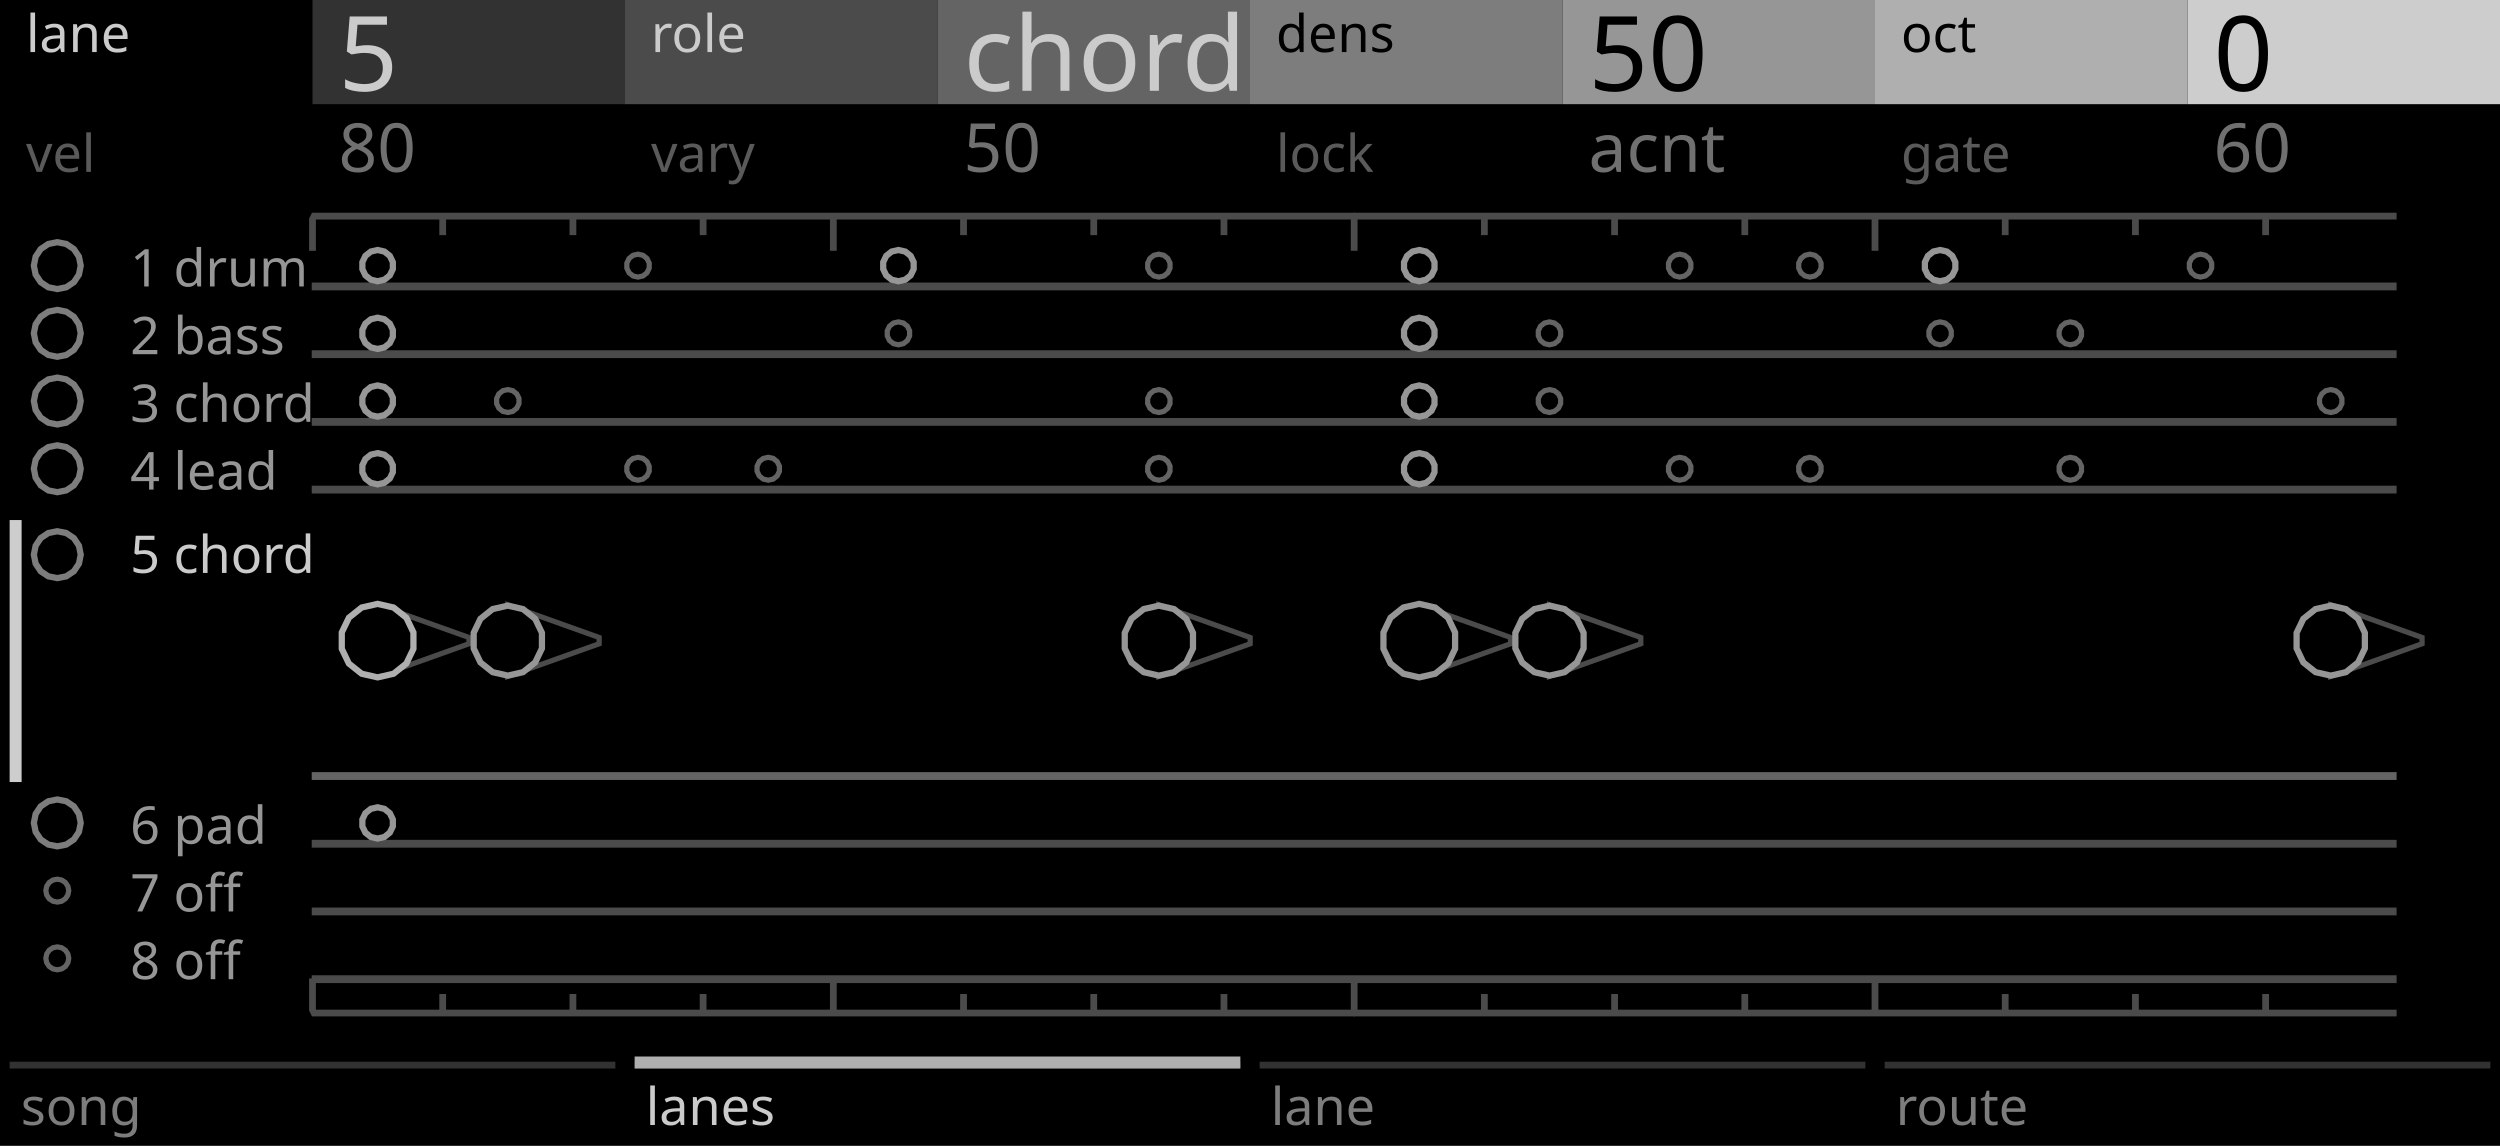
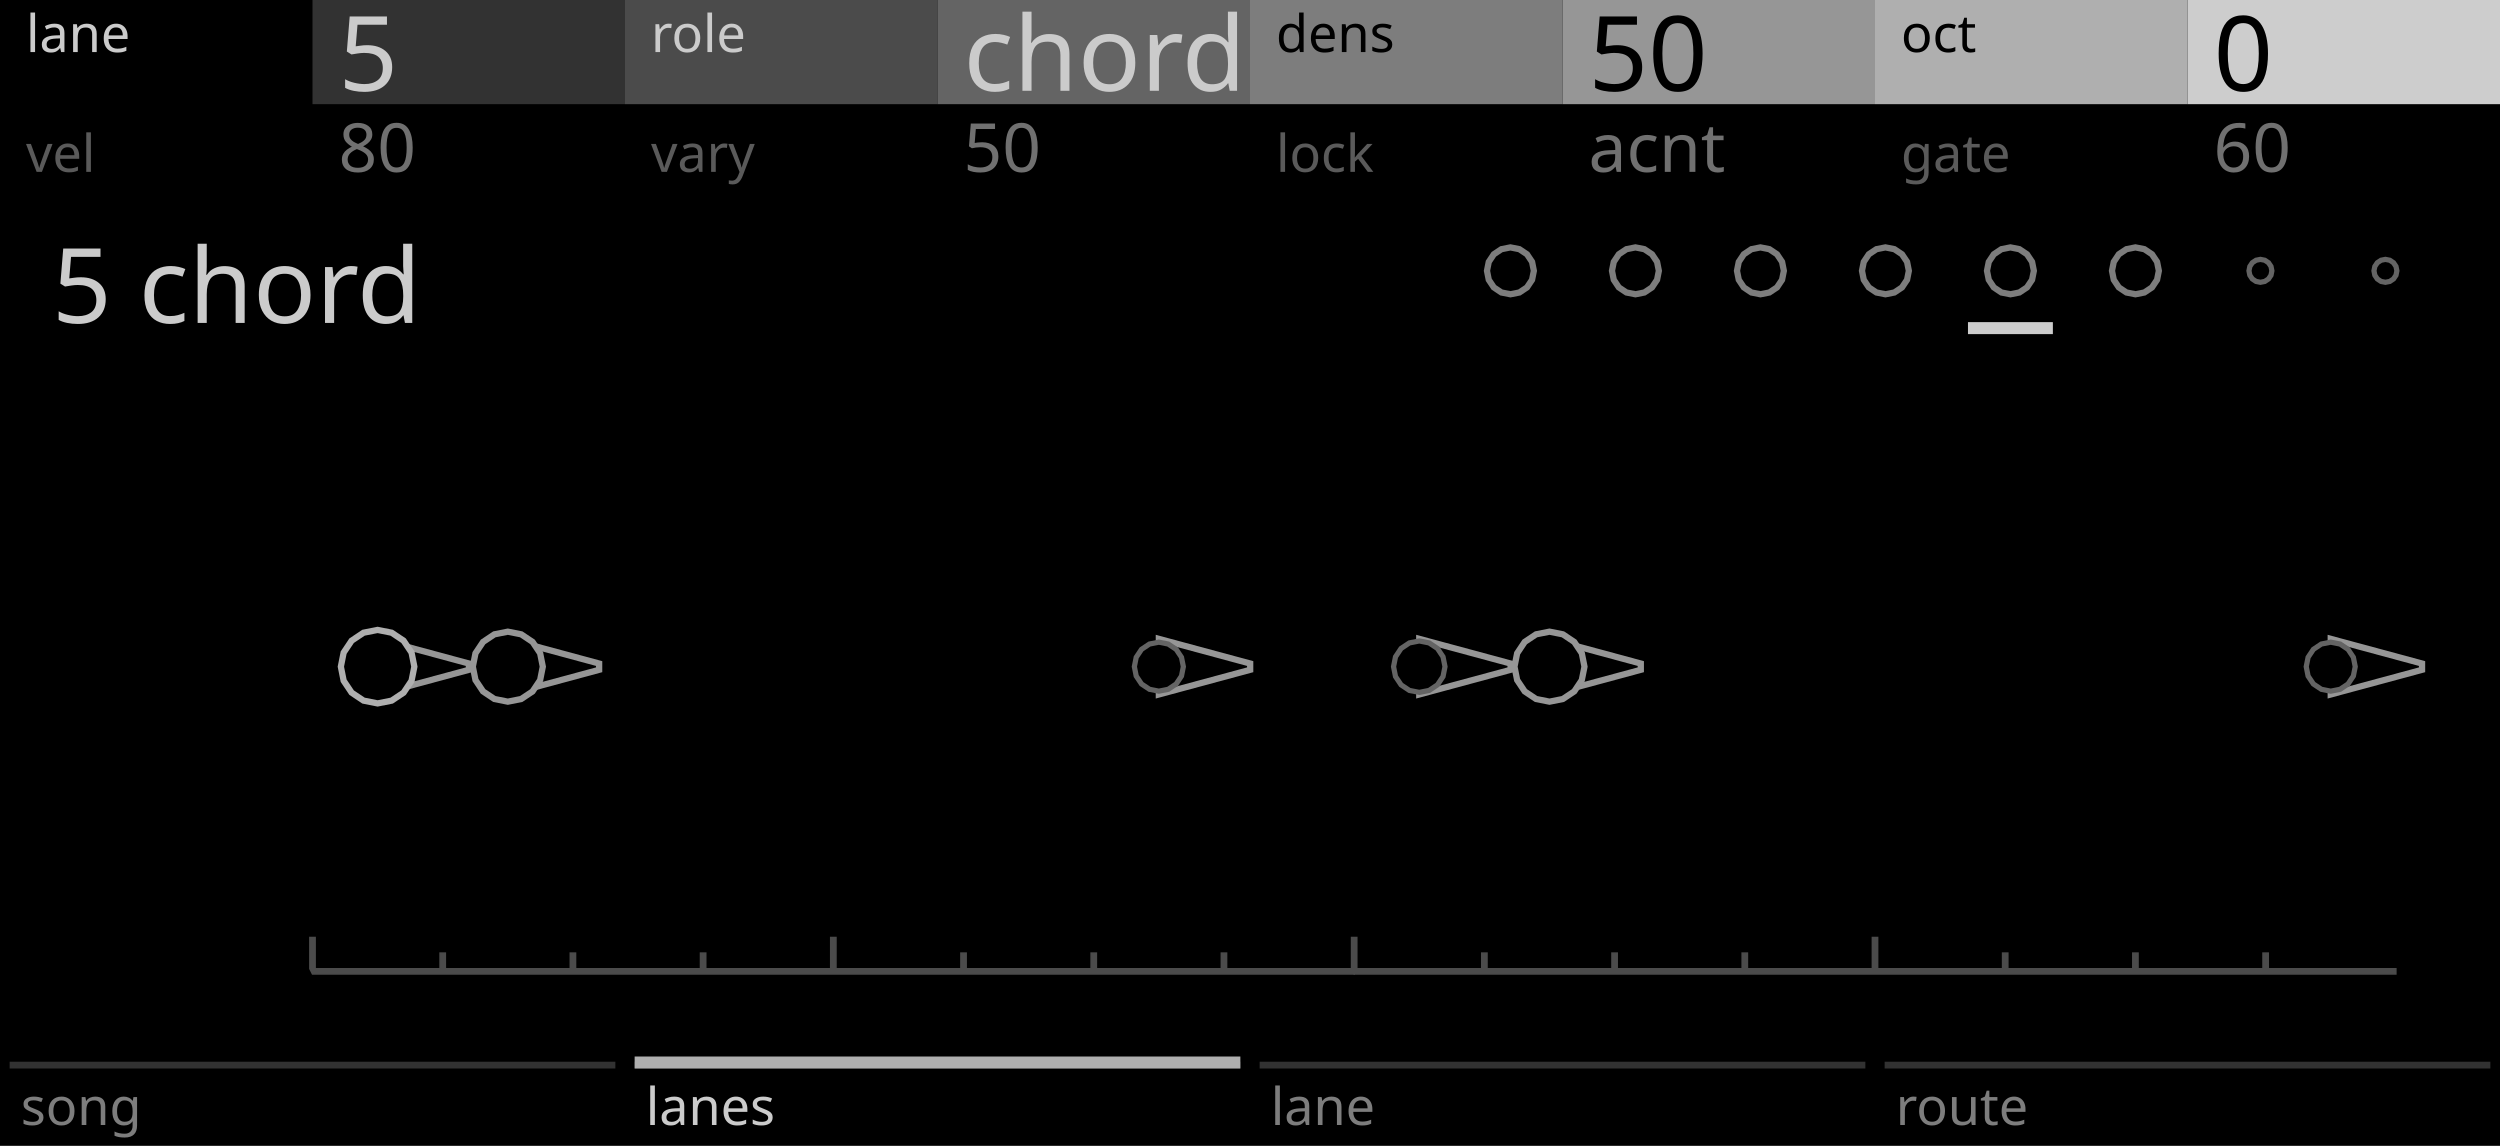
<svg xmlns="http://www.w3.org/2000/svg" width="480" height="220" viewBox="0 0 480 220">
  <g id="preview_canvas">
    <rect x="0" y="0" width="480" height="220" fill="#000000" stroke="none" />
  </g>
  <g id="preview_header">
    <rect x="0" y="0" width="60" height="20" fill="#000000" stroke="none" />
    <rect x="60" y="0" width="60" height="20" fill="#323232" stroke="none" />
    <rect x="120" y="0" width="60" height="20" fill="#4B4B4B" stroke="none" />
    <rect x="180" y="0" width="60" height="20" fill="#646464" stroke="none" />
    <rect x="240" y="0" width="60" height="20" fill="#7D7D7D" stroke="none" />
    <rect x="300" y="0" width="60" height="20" fill="#969696" stroke="none" />
    <rect x="360" y="0" width="60" height="20" fill="#AFAFAF" stroke="none" />
    <rect x="420" y="0" width="60" height="20" fill="#CDCDCD" stroke="none" />
    <text transform="matrix(1 0 0 1 5 10)" fill="#CBCBCB" stroke="none" font-family="UniversNextPro-Light" font-size="10px">lane</text>
    <text transform="matrix(1 0 0 1 65 17.44)" fill="#CBCBCB" stroke="none" font-family="UniversNextPro-Light" font-size="20px">5</text>
    <text transform="matrix(1 0 0 1 5 33)" fill="#5A5A5A" stroke="none" font-family="UniversNextPro-Light" font-size="10px">vel</text>
    <text transform="matrix(1 0 0 1 65 33)" fill="#707070" stroke="none" font-family="UniversNextPro-Light" font-size="13px">80</text>
    <text transform="matrix(1 0 0 1 125 10)" fill="#CBCBCB" stroke="none" font-family="UniversNextPro-Light" font-size="10px">role</text>
    <text transform="matrix(1 0 0 1 185 17.44)" fill="#CBCBCB" stroke="none" font-family="UniversNextPro-Light" font-size="20px">chord</text>
    <text transform="matrix(1 0 0 1 125 33)" fill="#5A5A5A" stroke="none" font-family="UniversNextPro-Light" font-size="10px">vary</text>
    <text transform="matrix(1 0 0 1 185 33)" fill="#707070" stroke="none" font-family="UniversNextPro-Light" font-size="13px">50</text>
    <text transform="matrix(1 0 0 1 245 10)" fill="#000000" stroke="none" font-family="UniversNextPro-Light" font-size="10px">dens</text>
    <text transform="matrix(1 0 0 1 305 17.44)" fill="#000000" stroke="none" font-family="UniversNextPro-Light" font-size="20px">50</text>
    <text transform="matrix(1 0 0 1 245 33)" fill="#5A5A5A" stroke="none" font-family="UniversNextPro-Light" font-size="10px">lock</text>
    <text transform="matrix(1 0 0 1 305 33)" fill="#707070" stroke="none" font-family="UniversNextPro-Light" font-size="13px">acnt</text>
    <text transform="matrix(1 0 0 1 365 10)" fill="#000000" stroke="none" font-family="UniversNextPro-Light" font-size="10px">oct</text>
    <text transform="matrix(1 0 0 1 425 17.44)" fill="#000000" stroke="none" font-family="UniversNextPro-Light" font-size="20px">0</text>
    <text transform="matrix(1 0 0 1 365 33)" fill="#5A5A5A" stroke="none" font-family="UniversNextPro-Light" font-size="10px">gate</text>
    <text transform="matrix(1 0 0 1 425 33)" fill="#707070" stroke="none" font-family="UniversNextPro-Light" font-size="13px">60</text>
  </g>
  <path id="cond_palette_0" d="M 700 300 L 704 300 L 704 304 Z" fill="#000000" stroke="#000000" stroke-width="0.2" />
  <path id="cond_palette_1" d="M 708 300 L 712 300 L 712 304 Z" fill="#323232" stroke="#323232" stroke-width="0.3" />
  <path id="cond_palette_2" d="M 716 300 L 720 300 L 720 304 Z" fill="#4B4B4B" stroke="#4B4B4B" stroke-width="0.3" />
  <path id="cond_palette_3" d="M 724 300 L 728 300 L 728 304 Z" fill="#646464" stroke="#646464" stroke-width="0.3" />
  <path id="cond_palette_4" d="M 732 300 L 736 300 L 736 304 Z" fill="#7D7D7D" stroke="#7D7D7D" stroke-width="0.3" />
  <path id="cond_palette_5" d="M 740 300 L 744 300 L 744 304 Z" fill="#969696" stroke="#969696" stroke-width="0.3" />
  <path id="cond_palette_6" d="M 748 300 L 752 300 L 752 304 Z" fill="#AFAFAF" stroke="#AFAFAF" stroke-width="0.3" />
  <path id="cond_palette_7" d="M 756 300 L 760 300 L 760 304 Z" fill="#CDCDCD" stroke="#CDCDCD" stroke-width="0.3" />
  <path id="cond_palette_8" d="M 764 300 L 768 300 L 768 304 Z" fill="#000000" stroke="#4B4B4B" stroke-width="1" />
  <path id="cond_palette_9" d="M 772 300 L 776 300 L 776 304 Z" fill="#000000" stroke="#646464" stroke-width="1" />
  <path id="cond_palette_10" d="M 780 300 L 784 300 L 784 304 Z" fill="#000000" stroke="#7D7D7D" stroke-width="1.2" />
  <path id="cond_palette_11" d="M 788 300 L 792 300 L 792 304 Z" fill="#000000" stroke="#969696" stroke-width="1.2" />
  <path id="cond_palette_12" d="M 796 300 L 800 300 L 800 304 Z" fill="#000000" stroke="#AFAFAF" stroke-width="1.2" />
  <path id="cond_palette_13" d="M 804 300 L 808 300 L 808 304 Z" fill="#000000" stroke="#969696" stroke-width="1.5" />
  <path id="cond_palette_14" d="M 812 300 L 816 300 L 816 304 Z" fill="#000000" stroke="#CDCDCD" stroke-width="2" />
  <path id="cond_palette_15" d="M 820 300 L 824 300 L 824 304 Z" fill="#000000" stroke="#CDCDCD" stroke-width="1.2" />
  <path d="M 2 204 L 118 204 L 118 205 L 2 205 Z" fill="#323232" stroke="#323232" stroke-width="0.3" />
  <path d="M 122 204 L 238 204 L 238 205 L 122 205 Z" fill="#323232" stroke="#323232" stroke-width="0.3" />
  <path d="M 242 204 L 358 204 L 358 205 L 242 205 Z" fill="#323232" stroke="#323232" stroke-width="0.3" />
  <path d="M 362 204 L 478 204 L 478 205 L 362 205 Z" fill="#323232" stroke="#323232" stroke-width="0.3" />
-   <path id="cond_node_32" transform="matrix(1 0 0 1 460 55)" d="M -400 -0.6 L 0 -0.6 L 0 0.6 L -400 0.6 Z" fill="#4B4B4B" stroke="#4B4B4B" stroke-width="0.3" />
-   <path id="cond_node_33" transform="matrix(1 0 0 1 460 68)" d="M -400 -0.6 L 0 -0.6 L 0 0.6 L -400 0.6 Z" fill="#4B4B4B" stroke="#4B4B4B" stroke-width="0.3" />
-   <path id="cond_node_34" transform="matrix(1 0 0 1 460 81)" d="M -400 -0.6 L 0 -0.6 L 0 0.6 L -400 0.6 Z" fill="#4B4B4B" stroke="#4B4B4B" stroke-width="0.3" />
-   <path id="cond_node_35" transform="matrix(1 0 0 1 460 94)" d="M -400 -0.6 L 0 -0.6 L 0 0.6 L -400 0.6 Z" fill="#4B4B4B" stroke="#4B4B4B" stroke-width="0.3" />
-   <path id="cond_node_36" transform="matrix(1 0 0 1 460 149)" d="M -400 -0.6 L 0 -0.6 L 0 0.6 L -400 0.6 Z" fill="#646464" stroke="#646464" stroke-width="0.3" />
-   <path id="cond_node_37" transform="matrix(1 0 0 1 460 162)" d="M -400 -0.6 L 0 -0.6 L 0 0.6 L -400 0.6 Z" fill="#4B4B4B" stroke="#4B4B4B" stroke-width="0.3" />
-   <path id="cond_node_38" transform="matrix(1 0 0 1 460 175)" d="M -400 -0.6 L 0 -0.6 L 0 0.6 L -400 0.6 Z" fill="#4B4B4B" stroke="#4B4B4B" stroke-width="0.3" />
-   <path id="cond_node_39" transform="matrix(1 0 0 1 460 188)" d="M -400 -0.6 L 0 -0.6 L 0 0.6 L -400 0.6 Z" fill="#4B4B4B" stroke="#4B4B4B" stroke-width="0.3" />
-   <path id="cond_node_60" transform="matrix(1 0 0 1 60 42)" d="M -0.5 0 L -0.5 6 L 0.5 6 L 0.5 0 L 24.5 0 L 24.5 3 L 25.5 3 L 25.5 0 L 49.5 0 L 49.5 3 L 50.5 3 L 50.5 0 L 74.5 0 L 74.5 3 L 75.5 3 L 75.5 0 L 99.5 0 L 99.5 6 L 100.5 6 L 100.5 0 L 124.5 0 L 124.5 3 L 125.5 3 L 125.5 0 L 149.5 0 L 149.5 3 L 150.5 3 L 150.5 0 L 174.5 0 L 174.5 3 L 175.5 3 L 175.5 0 L 200 0 L 200 -1 L 0 -1 Z" fill="#4B4B4B" stroke="#4B4B4B" stroke-width="0.3" />
-   <path id="cond_node_61" transform="matrix(1 0 0 1 260 42)" d="M -0.5 0 L -0.5 6 L 0.5 6 L 0.5 0 L 24.5 0 L 24.5 3 L 25.5 3 L 25.5 0 L 49.5 0 L 49.5 3 L 50.5 3 L 50.5 0 L 74.5 0 L 74.5 3 L 75.5 3 L 75.5 0 L 99.5 0 L 99.5 6 L 100.5 6 L 100.5 0 L 124.5 0 L 124.5 3 L 125.5 3 L 125.5 0 L 149.5 0 L 149.5 3 L 150.5 3 L 150.5 0 L 174.5 0 L 174.5 3 L 175.5 3 L 175.5 0 L 200 0 L 200 -1 L 0 -1 Z" fill="#4B4B4B" stroke="#4B4B4B" stroke-width="0.3" />
-   <path id="cond_node_62" transform="matrix(1 0 0 1 60 194)" d="M -0.5 0 L -0.5 -6 L 0.5 -6 L 0.5 0 L 24.5 0 L 24.5 -3 L 25.5 -3 L 25.5 0 L 49.5 0 L 49.5 -3 L 50.5 -3 L 50.5 0 L 74.5 0 L 74.5 -3 L 75.5 -3 L 75.5 0 L 99.5 0 L 99.5 -6 L 100.5 -6 L 100.5 0 L 124.5 0 L 124.5 -3 L 125.5 -3 L 125.5 0 L 149.5 0 L 149.5 -3 L 150.5 -3 L 150.5 0 L 174.5 0 L 174.5 -3 L 175.5 -3 L 175.5 0 L 200 0 L 200 1 L 0 1 Z" fill="#4B4B4B" stroke="#4B4B4B" stroke-width="0.3" />
-   <path id="cond_node_63" transform="matrix(1 0 0 1 260 194)" d="M -0.5 0 L -0.5 -6 L 0.5 -6 L 0.5 0 L 24.5 0 L 24.5 -3 L 25.5 -3 L 25.5 0 L 49.5 0 L 49.5 -3 L 50.5 -3 L 50.5 0 L 74.5 0 L 74.5 -3 L 75.5 -3 L 75.5 0 L 99.5 0 L 99.5 -6 L 100.5 -6 L 100.5 0 L 124.5 0 L 124.5 -3 L 125.5 -3 L 125.5 0 L 149.5 0 L 149.5 -3 L 150.5 -3 L 150.5 0 L 174.5 0 L 174.5 -3 L 175.5 -3 L 175.5 0 L 200 0 L 200 1 L 0 1 Z" fill="#4B4B4B" stroke="#4B4B4B" stroke-width="0.3" />
-   <path id="cond_node_66" transform="matrix(1 0 0 1 72.5 123)" d="M 0 -6.862 L 17.536 -0.6 L 17.536 0.6 L 0 6.862 Z" fill="#000000" stroke="#4B4B4B" stroke-width="1" />
-   <path id="cond_node_67" transform="matrix(1 0 0 1 97.5 123)" d="M 0 -6.862 L 17.536 -0.6 L 17.536 0.6 L 0 6.862 Z" fill="#000000" stroke="#4B4B4B" stroke-width="1" />
-   <path id="cond_node_68" transform="matrix(1 0 0 1 222.5 123)" d="M 0 -6.862 L 17.536 -0.6 L 17.536 0.6 L 0 6.862 Z" fill="#000000" stroke="#4B4B4B" stroke-width="1" />
-   <path id="cond_node_69" transform="matrix(1 0 0 1 272.5 123)" d="M 0 -6.862 L 17.536 -0.6 L 17.536 0.6 L 0 6.862 Z" fill="#000000" stroke="#4B4B4B" stroke-width="1" />
-   <path id="cond_node_70" transform="matrix(1 0 0 1 297.5 123)" d="M 0 -6.862 L 17.536 -0.6 L 17.536 0.6 L 0 6.862 Z" fill="#000000" stroke="#4B4B4B" stroke-width="1" />
-   <path id="cond_node_71" transform="matrix(1 0 0 1 447.5 123)" d="M 0 -6.862 L 17.536 -0.6 L 17.536 0.6 L 0 6.862 Z" fill="#000000" stroke="#4B4B4B" stroke-width="1" />
-   <path id="cond_node_82" transform="matrix(1 0 0 1 72.5 51)" d="M 0 -3 L 1.302 -2.703 L 2.345 -1.87 L 2.925 -0.668 L 2.925 0.668 L 2.345 1.87 L 1.302 2.703 L 0 3 L -1.302 2.703 L -2.345 1.87 L -2.925 0.668 L -2.925 -0.668 L -2.345 -1.87 L -1.302 -2.703 Z" fill="#000000" stroke="#969696" stroke-width="1.2" />
-   <path id="cond_node_83" transform="matrix(1 0 0 1 122.5 51)" d="M 0 -2.2 L 0.955 -1.982 L 1.72 -1.372 L 2.145 -0.49 L 2.145 0.49 L 1.72 1.372 L 0.955 1.982 L 0 2.2 L -0.955 1.982 L -1.72 1.372 L -2.145 0.49 L -2.145 -0.49 L -1.72 -1.372 L -0.955 -1.982 Z" fill="#000000" stroke="#646464" stroke-width="1" />
-   <path id="cond_node_84" transform="matrix(1 0 0 1 172.5 51)" d="M 0 -3 L 1.302 -2.703 L 2.345 -1.87 L 2.925 -0.668 L 2.925 0.668 L 2.345 1.87 L 1.302 2.703 L 0 3 L -1.302 2.703 L -2.345 1.87 L -2.925 0.668 L -2.925 -0.668 L -2.345 -1.87 L -1.302 -2.703 Z" fill="#000000" stroke="#969696" stroke-width="1.2" />
-   <path id="cond_node_85" transform="matrix(1 0 0 1 222.5 51)" d="M 0 -2.2 L 0.955 -1.982 L 1.72 -1.372 L 2.145 -0.49 L 2.145 0.49 L 1.72 1.372 L 0.955 1.982 L 0 2.2 L -0.955 1.982 L -1.72 1.372 L -2.145 0.49 L -2.145 -0.49 L -1.72 -1.372 L -0.955 -1.982 Z" fill="#000000" stroke="#646464" stroke-width="1" />
-   <path id="cond_node_86" transform="matrix(1 0 0 1 272.5 51)" d="M 0 -3 L 1.302 -2.703 L 2.345 -1.87 L 2.925 -0.668 L 2.925 0.668 L 2.345 1.87 L 1.302 2.703 L 0 3 L -1.302 2.703 L -2.345 1.87 L -2.925 0.668 L -2.925 -0.668 L -2.345 -1.87 L -1.302 -2.703 Z" fill="#000000" stroke="#969696" stroke-width="1.2" />
-   <path id="cond_node_87" transform="matrix(1 0 0 1 322.5 51)" d="M 0 -2.2 L 0.955 -1.982 L 1.72 -1.372 L 2.145 -0.49 L 2.145 0.49 L 1.72 1.372 L 0.955 1.982 L 0 2.2 L -0.955 1.982 L -1.72 1.372 L -2.145 0.49 L -2.145 -0.49 L -1.72 -1.372 L -0.955 -1.982 Z" fill="#000000" stroke="#646464" stroke-width="1" />
-   <path id="cond_node_88" transform="matrix(1 0 0 1 347.5 51)" d="M 0 -2.2 L 0.955 -1.982 L 1.72 -1.372 L 2.145 -0.49 L 2.145 0.49 L 1.72 1.372 L 0.955 1.982 L 0 2.2 L -0.955 1.982 L -1.72 1.372 L -2.145 0.49 L -2.145 -0.49 L -1.72 -1.372 L -0.955 -1.982 Z" fill="#000000" stroke="#646464" stroke-width="1" />
-   <path id="cond_node_89" transform="matrix(1 0 0 1 372.5 51)" d="M 0 -3 L 1.302 -2.703 L 2.345 -1.87 L 2.925 -0.668 L 2.925 0.668 L 2.345 1.87 L 1.302 2.703 L 0 3 L -1.302 2.703 L -2.345 1.87 L -2.925 0.668 L -2.925 -0.668 L -2.345 -1.87 L -1.302 -2.703 Z" fill="#000000" stroke="#969696" stroke-width="1.2" />
-   <path id="cond_node_90" transform="matrix(1 0 0 1 422.5 51)" d="M 0 -2.2 L 0.955 -1.982 L 1.72 -1.372 L 2.145 -0.49 L 2.145 0.49 L 1.72 1.372 L 0.955 1.982 L 0 2.2 L -0.955 1.982 L -1.72 1.372 L -2.145 0.49 L -2.145 -0.49 L -1.72 -1.372 L -0.955 -1.982 Z" fill="#000000" stroke="#646464" stroke-width="1" />
-   <path id="cond_node_91" transform="matrix(1 0 0 1 72.5 64)" d="M 0 -3 L 1.302 -2.703 L 2.345 -1.87 L 2.925 -0.668 L 2.925 0.668 L 2.345 1.87 L 1.302 2.703 L 0 3 L -1.302 2.703 L -2.345 1.87 L -2.925 0.668 L -2.925 -0.668 L -2.345 -1.87 L -1.302 -2.703 Z" fill="#000000" stroke="#969696" stroke-width="1.2" />
-   <path id="cond_node_92" transform="matrix(1 0 0 1 172.5 64)" d="M 0 -2.2 L 0.955 -1.982 L 1.72 -1.372 L 2.145 -0.49 L 2.145 0.49 L 1.72 1.372 L 0.955 1.982 L 0 2.2 L -0.955 1.982 L -1.72 1.372 L -2.145 0.49 L -2.145 -0.49 L -1.72 -1.372 L -0.955 -1.982 Z" fill="#000000" stroke="#646464" stroke-width="1" />
-   <path id="cond_node_93" transform="matrix(1 0 0 1 272.5 64)" d="M 0 -3 L 1.302 -2.703 L 2.345 -1.87 L 2.925 -0.668 L 2.925 0.668 L 2.345 1.87 L 1.302 2.703 L 0 3 L -1.302 2.703 L -2.345 1.87 L -2.925 0.668 L -2.925 -0.668 L -2.345 -1.87 L -1.302 -2.703 Z" fill="#000000" stroke="#969696" stroke-width="1.2" />
-   <path id="cond_node_94" transform="matrix(1 0 0 1 297.5 64)" d="M 0 -2.2 L 0.955 -1.982 L 1.72 -1.372 L 2.145 -0.49 L 2.145 0.49 L 1.72 1.372 L 0.955 1.982 L 0 2.2 L -0.955 1.982 L -1.72 1.372 L -2.145 0.49 L -2.145 -0.49 L -1.72 -1.372 L -0.955 -1.982 Z" fill="#000000" stroke="#646464" stroke-width="1" />
-   <path id="cond_node_95" transform="matrix(1 0 0 1 372.5 64)" d="M 0 -2.2 L 0.955 -1.982 L 1.72 -1.372 L 2.145 -0.49 L 2.145 0.49 L 1.72 1.372 L 0.955 1.982 L 0 2.2 L -0.955 1.982 L -1.72 1.372 L -2.145 0.49 L -2.145 -0.49 L -1.72 -1.372 L -0.955 -1.982 Z" fill="#000000" stroke="#646464" stroke-width="1" />
-   <path id="cond_node_96" transform="matrix(1 0 0 1 397.5 64)" d="M 0 -2.2 L 0.955 -1.982 L 1.72 -1.372 L 2.145 -0.49 L 2.145 0.49 L 1.72 1.372 L 0.955 1.982 L 0 2.2 L -0.955 1.982 L -1.72 1.372 L -2.145 0.49 L -2.145 -0.49 L -1.72 -1.372 L -0.955 -1.982 Z" fill="#000000" stroke="#646464" stroke-width="1" />
-   <path id="cond_node_97" transform="matrix(1 0 0 1 72.5 77)" d="M 0 -3 L 1.302 -2.703 L 2.345 -1.87 L 2.925 -0.668 L 2.925 0.668 L 2.345 1.87 L 1.302 2.703 L 0 3 L -1.302 2.703 L -2.345 1.87 L -2.925 0.668 L -2.925 -0.668 L -2.345 -1.87 L -1.302 -2.703 Z" fill="#000000" stroke="#969696" stroke-width="1.2" />
-   <path id="cond_node_98" transform="matrix(1 0 0 1 97.5 77)" d="M 0 -2.2 L 0.955 -1.982 L 1.72 -1.372 L 2.145 -0.49 L 2.145 0.49 L 1.72 1.372 L 0.955 1.982 L 0 2.2 L -0.955 1.982 L -1.72 1.372 L -2.145 0.49 L -2.145 -0.49 L -1.72 -1.372 L -0.955 -1.982 Z" fill="#000000" stroke="#646464" stroke-width="1" />
-   <path id="cond_node_99" transform="matrix(1 0 0 1 222.5 77)" d="M 0 -2.2 L 0.955 -1.982 L 1.72 -1.372 L 2.145 -0.49 L 2.145 0.49 L 1.72 1.372 L 0.955 1.982 L 0 2.2 L -0.955 1.982 L -1.72 1.372 L -2.145 0.49 L -2.145 -0.49 L -1.72 -1.372 L -0.955 -1.982 Z" fill="#000000" stroke="#646464" stroke-width="1" />
-   <path id="cond_node_100" transform="matrix(1 0 0 1 272.5 77)" d="M 0 -3 L 1.302 -2.703 L 2.345 -1.87 L 2.925 -0.668 L 2.925 0.668 L 2.345 1.87 L 1.302 2.703 L 0 3 L -1.302 2.703 L -2.345 1.87 L -2.925 0.668 L -2.925 -0.668 L -2.345 -1.87 L -1.302 -2.703 Z" fill="#000000" stroke="#969696" stroke-width="1.2" />
-   <path id="cond_node_101" transform="matrix(1 0 0 1 297.5 77)" d="M 0 -2.2 L 0.955 -1.982 L 1.72 -1.372 L 2.145 -0.49 L 2.145 0.49 L 1.72 1.372 L 0.955 1.982 L 0 2.2 L -0.955 1.982 L -1.72 1.372 L -2.145 0.49 L -2.145 -0.49 L -1.72 -1.372 L -0.955 -1.982 Z" fill="#000000" stroke="#646464" stroke-width="1" />
-   <path id="cond_node_102" transform="matrix(1 0 0 1 447.5 77)" d="M 0 -2.2 L 0.955 -1.982 L 1.72 -1.372 L 2.145 -0.49 L 2.145 0.49 L 1.72 1.372 L 0.955 1.982 L 0 2.2 L -0.955 1.982 L -1.72 1.372 L -2.145 0.49 L -2.145 -0.49 L -1.72 -1.372 L -0.955 -1.982 Z" fill="#000000" stroke="#646464" stroke-width="1" />
-   <path id="cond_node_103" transform="matrix(1 0 0 1 72.5 90)" d="M 0 -3 L 1.302 -2.703 L 2.345 -1.87 L 2.925 -0.668 L 2.925 0.668 L 2.345 1.87 L 1.302 2.703 L 0 3 L -1.302 2.703 L -2.345 1.87 L -2.925 0.668 L -2.925 -0.668 L -2.345 -1.87 L -1.302 -2.703 Z" fill="#000000" stroke="#969696" stroke-width="1.2" />
-   <path id="cond_node_104" transform="matrix(1 0 0 1 122.5 90)" d="M 0 -2.2 L 0.955 -1.982 L 1.72 -1.372 L 2.145 -0.49 L 2.145 0.49 L 1.72 1.372 L 0.955 1.982 L 0 2.2 L -0.955 1.982 L -1.72 1.372 L -2.145 0.49 L -2.145 -0.49 L -1.72 -1.372 L -0.955 -1.982 Z" fill="#000000" stroke="#646464" stroke-width="1" />
-   <path id="cond_node_105" transform="matrix(1 0 0 1 147.5 90)" d="M 0 -2.2 L 0.955 -1.982 L 1.72 -1.372 L 2.145 -0.49 L 2.145 0.49 L 1.72 1.372 L 0.955 1.982 L 0 2.2 L -0.955 1.982 L -1.72 1.372 L -2.145 0.49 L -2.145 -0.49 L -1.72 -1.372 L -0.955 -1.982 Z" fill="#000000" stroke="#646464" stroke-width="1" />
-   <path id="cond_node_106" transform="matrix(1 0 0 1 222.5 90)" d="M 0 -2.2 L 0.955 -1.982 L 1.72 -1.372 L 2.145 -0.49 L 2.145 0.49 L 1.72 1.372 L 0.955 1.982 L 0 2.2 L -0.955 1.982 L -1.72 1.372 L -2.145 0.49 L -2.145 -0.49 L -1.72 -1.372 L -0.955 -1.982 Z" fill="#000000" stroke="#646464" stroke-width="1" />
-   <path id="cond_node_107" transform="matrix(1 0 0 1 272.5 90)" d="M 0 -3 L 1.302 -2.703 L 2.345 -1.87 L 2.925 -0.668 L 2.925 0.668 L 2.345 1.87 L 1.302 2.703 L 0 3 L -1.302 2.703 L -2.345 1.87 L -2.925 0.668 L -2.925 -0.668 L -2.345 -1.87 L -1.302 -2.703 Z" fill="#000000" stroke="#969696" stroke-width="1.2" />
-   <path id="cond_node_108" transform="matrix(1 0 0 1 322.5 90)" d="M 0 -2.2 L 0.955 -1.982 L 1.72 -1.372 L 2.145 -0.49 L 2.145 0.49 L 1.72 1.372 L 0.955 1.982 L 0 2.2 L -0.955 1.982 L -1.72 1.372 L -2.145 0.49 L -2.145 -0.49 L -1.72 -1.372 L -0.955 -1.982 Z" fill="#000000" stroke="#646464" stroke-width="1" />
-   <path id="cond_node_109" transform="matrix(1 0 0 1 347.5 90)" d="M 0 -2.2 L 0.955 -1.982 L 1.72 -1.372 L 2.145 -0.49 L 2.145 0.49 L 1.72 1.372 L 0.955 1.982 L 0 2.2 L -0.955 1.982 L -1.72 1.372 L -2.145 0.49 L -2.145 -0.49 L -1.72 -1.372 L -0.955 -1.982 Z" fill="#000000" stroke="#646464" stroke-width="1" />
-   <path id="cond_node_110" transform="matrix(1 0 0 1 397.5 90)" d="M 0 -2.2 L 0.955 -1.982 L 1.72 -1.372 L 2.145 -0.49 L 2.145 0.49 L 1.72 1.372 L 0.955 1.982 L 0 2.2 L -0.955 1.982 L -1.72 1.372 L -2.145 0.49 L -2.145 -0.49 L -1.72 -1.372 L -0.955 -1.982 Z" fill="#000000" stroke="#646464" stroke-width="1" />
-   <path id="cond_node_111" transform="matrix(1 0 0 1 72.5 123)" d="M 0 -7.056 L 3.061 -6.357 L 5.517 -4.399 L 6.879 -1.57 L 6.879 1.57 L 5.517 4.399 L 3.061 6.357 L 0 7.056 L -3.061 6.357 L -5.517 4.399 L -6.879 1.57 L -6.879 -1.57 L -5.517 -4.399 L -3.061 -6.357 Z" fill="#000000" stroke="#AFAFAF" stroke-width="1.2" />
-   <path id="cond_node_112" transform="matrix(1 0 0 1 97.5 123)" d="M 0 -6.72 L 2.916 -6.055 L 5.254 -4.19 L 6.552 -1.495 L 6.552 1.495 L 5.254 4.19 L 2.916 6.055 L 0 6.72 L -2.916 6.055 L -5.254 4.19 L -6.552 1.495 L -6.552 -1.495 L -5.254 -4.19 L -2.916 -6.055 Z" fill="#000000" stroke="#969696" stroke-width="1.2" />
-   <path id="cond_node_113" transform="matrix(1 0 0 1 222.5 123)" d="M 0 -6.72 L 2.916 -6.055 L 5.254 -4.19 L 6.552 -1.495 L 6.552 1.495 L 5.254 4.19 L 2.916 6.055 L 0 6.72 L -2.916 6.055 L -5.254 4.19 L -6.552 1.495 L -6.552 -1.495 L -5.254 -4.19 L -2.916 -6.055 Z" fill="#000000" stroke="#969696" stroke-width="1.2" />
-   <path id="cond_node_114" transform="matrix(1 0 0 1 272.5 123)" d="M 0 -7.056 L 3.061 -6.357 L 5.517 -4.399 L 6.879 -1.57 L 6.879 1.57 L 5.517 4.399 L 3.061 6.357 L 0 7.056 L -3.061 6.357 L -5.517 4.399 L -6.879 1.57 L -6.879 -1.57 L -5.517 -4.399 L -3.061 -6.357 Z" fill="#000000" stroke="#969696" stroke-width="1.2" />
-   <path id="cond_node_115" transform="matrix(1 0 0 1 297.5 123)" d="M 0 -6.72 L 2.916 -6.055 L 5.254 -4.19 L 6.552 -1.495 L 6.552 1.495 L 5.254 4.19 L 2.916 6.055 L 0 6.72 L -2.916 6.055 L -5.254 4.19 L -6.552 1.495 L -6.552 -1.495 L -5.254 -4.19 L -2.916 -6.055 Z" fill="#000000" stroke="#969696" stroke-width="1.2" />
-   <path id="cond_node_116" transform="matrix(1 0 0 1 447.5 123)" d="M 0 -6.72 L 2.916 -6.055 L 5.254 -4.19 L 6.552 -1.495 L 6.552 1.495 L 5.254 4.19 L 2.916 6.055 L 0 6.72 L -2.916 6.055 L -5.254 4.19 L -6.552 1.495 L -6.552 -1.495 L -5.254 -4.19 L -2.916 -6.055 Z" fill="#000000" stroke="#969696" stroke-width="1.2" />
-   <path id="cond_node_117" transform="matrix(1 0 0 1 72.5 158)" d="M 0 -3 L 1.302 -2.703 L 2.345 -1.87 L 2.925 -0.668 L 2.925 0.668 L 2.345 1.87 L 1.302 2.703 L 0 3 L -1.302 2.703 L -2.345 1.87 L -2.925 0.668 L -2.925 -0.668 L -2.345 -1.87 L -1.302 -2.703 Z" fill="#000000" stroke="#969696" stroke-width="1.2" />
-   <path id="cond_node_214" transform="matrix(1 0 0 1 11 51)" d="M 0 -4.5 L 1.722 -4.157 L 3.182 -3.182 L 4.157 -1.722 L 4.5 0 L 4.157 1.722 L 3.182 3.182 L 1.722 4.157 L 0 4.5 L -1.722 4.157 L -3.182 3.182 L -4.157 1.722 L -4.5 0 L -4.157 -1.722 L -3.182 -3.182 L -1.722 -4.157 Z" fill="#000000" stroke="#7D7D7D" stroke-width="1.2" />
-   <path id="cond_node_215" transform="matrix(1 0 0 1 11 64)" d="M 0 -4.5 L 1.722 -4.157 L 3.182 -3.182 L 4.157 -1.722 L 4.5 0 L 4.157 1.722 L 3.182 3.182 L 1.722 4.157 L 0 4.5 L -1.722 4.157 L -3.182 3.182 L -4.157 1.722 L -4.5 0 L -4.157 -1.722 L -3.182 -3.182 L -1.722 -4.157 Z" fill="#000000" stroke="#7D7D7D" stroke-width="1.2" />
-   <path id="cond_node_216" transform="matrix(1 0 0 1 11 77)" d="M 0 -4.5 L 1.722 -4.157 L 3.182 -3.182 L 4.157 -1.722 L 4.5 0 L 4.157 1.722 L 3.182 3.182 L 1.722 4.157 L 0 4.5 L -1.722 4.157 L -3.182 3.182 L -4.157 1.722 L -4.5 0 L -4.157 -1.722 L -3.182 -3.182 L -1.722 -4.157 Z" fill="#000000" stroke="#7D7D7D" stroke-width="1.2" />
-   <path id="cond_node_217" transform="matrix(1 0 0 1 11 90)" d="M 0 -4.5 L 1.722 -4.157 L 3.182 -3.182 L 4.157 -1.722 L 4.5 0 L 4.157 1.722 L 3.182 3.182 L 1.722 4.157 L 0 4.5 L -1.722 4.157 L -3.182 3.182 L -4.157 1.722 L -4.5 0 L -4.157 -1.722 L -3.182 -3.182 L -1.722 -4.157 Z" fill="#000000" stroke="#7D7D7D" stroke-width="1.2" />
-   <path id="cond_node_218" transform="matrix(1 0 0 1 11 106.5)" d="M 0 -4.5 L 1.722 -4.157 L 3.182 -3.182 L 4.157 -1.722 L 4.5 0 L 4.157 1.722 L 3.182 3.182 L 1.722 4.157 L 0 4.5 L -1.722 4.157 L -3.182 3.182 L -4.157 1.722 L -4.5 0 L -4.157 -1.722 L -3.182 -3.182 L -1.722 -4.157 Z" fill="#000000" stroke="#7D7D7D" stroke-width="1.2" />
-   <path id="cond_node_219" transform="matrix(1 0 0 1 11 158)" d="M 0 -4.5 L 1.722 -4.157 L 3.182 -3.182 L 4.157 -1.722 L 4.5 0 L 4.157 1.722 L 3.182 3.182 L 1.722 4.157 L 0 4.5 L -1.722 4.157 L -3.182 3.182 L -4.157 1.722 L -4.5 0 L -4.157 -1.722 L -3.182 -3.182 L -1.722 -4.157 Z" fill="#000000" stroke="#7D7D7D" stroke-width="1.2" />
-   <path id="cond_node_220" transform="matrix(1 0 0 1 11 171)" d="M 0 -2.2 L 0.842 -2.033 L 1.556 -1.556 L 2.033 -0.842 L 2.2 0 L 2.033 0.842 L 1.556 1.556 L 0.842 2.033 L 0 2.2 L -0.842 2.033 L -1.556 1.556 L -2.033 0.842 L -2.2 0 L -2.033 -0.842 L -1.556 -1.556 L -0.842 -2.033 Z" fill="#000000" stroke="#646464" stroke-width="1" />
-   <path id="cond_node_221" transform="matrix(1 0 0 1 11 184)" d="M 0 -2.2 L 0.842 -2.033 L 1.556 -1.556 L 2.033 -0.842 L 2.2 0 L 2.033 0.842 L 1.556 1.556 L 0.842 2.033 L 0 2.2 L -0.842 2.033 L -1.556 1.556 L -2.033 0.842 L -2.2 0 L -2.033 -0.842 L -1.556 -1.556 L -0.842 -2.033 Z" fill="#000000" stroke="#646464" stroke-width="1" />
-   <path id="cond_node_242" transform="matrix(1 0 0 1 2 100)" d="M 0 0 L 2 0 L 2 50 L 0 50 Z" fill="#CDCDCD" stroke="#CDCDCD" stroke-width="0.3" />
-   <path id="cond_node_244" transform="matrix(1 0 0 1 122 203)" d="M 0 0 L 116 0 L 116 2 L 0 2 Z" fill="#AFAFAF" stroke="#AFAFAF" stroke-width="0.3" />
+   <path id="cond_node_62" transform="matrix(1 0 0 1 60 186)" d="M -0.5 0 L -0.5 -6 L 0.5 -6 L 0.5 0 L 24.5 0 L 24.5 -3 L 25.5 -3 L 25.5 0 L 49.5 0 L 49.5 -3 L 50.5 -3 L 50.5 0 L 74.5 0 L 74.5 -3 L 75.5 -3 L 75.5 0 L 99.5 0 L 99.5 -6 L 100.5 -6 L 100.5 0 L 124.5 0 L 124.5 -3 L 125.5 -3 L 125.5 0 L 149.5 0 L 149.5 -3 L 150.5 -3 L 150.5 0 L 174.5 0 L 174.5 -3 L 175.5 -3 L 175.5 0 L 200 0 L 200 1 L 0 1 Z" fill="#4B4B4B" stroke="#4B4B4B" stroke-width="0.3" />
+   <path id="cond_node_63" transform="matrix(1 0 0 1 260 186)" d="M -0.5 0 L -0.5 -6 L 0.5 -6 L 0.5 0 L 24.5 0 L 24.5 -3 L 25.5 -3 L 25.5 0 L 49.5 0 L 49.5 -3 L 50.5 -3 L 50.5 0 L 74.5 0 L 74.5 -3 L 75.5 -3 L 75.5 0 L 99.5 0 L 99.5 -6 L 100.5 -6 L 100.5 0 L 124.5 0 L 124.5 -3 L 125.5 -3 L 125.5 0 L 149.5 0 L 149.5 -3 L 150.5 -3 L 150.5 0 L 174.5 0 L 174.5 -3 L 175.5 -3 L 175.5 0 L 200 0 L 200 1 L 0 1 Z" fill="#4B4B4B" stroke="#4B4B4B" stroke-width="0.3" />
+   <path id="cond_node_66" transform="matrix(1 0 0 1 72.5 128)" d="M 0 -5.337 L 17.536 -0.6 L 17.536 0.6 L 0 5.337 Z" fill="#000000" stroke="#969696" stroke-width="1.2" />
+   <path id="cond_node_67" transform="matrix(1 0 0 1 97.5 128)" d="M 0 -5.337 L 17.536 -0.6 L 17.536 0.6 L 0 5.337 Z" fill="#000000" stroke="#969696" stroke-width="1.2" />
+   <path id="cond_node_68" transform="matrix(1 0 0 1 222.5 128)" d="M 0 -5.337 L 17.536 -0.6 L 17.536 0.6 L 0 5.337 Z" fill="#000000" stroke="#969696" stroke-width="1.2" />
+   <path id="cond_node_69" transform="matrix(1 0 0 1 272.5 128)" d="M 0 -5.337 L 17.536 -0.6 L 17.536 0.6 L 0 5.337 Z" fill="#000000" stroke="#969696" stroke-width="1.2" />
+   <path id="cond_node_70" transform="matrix(1 0 0 1 297.5 128)" d="M 0 -5.337 L 17.536 -0.6 L 17.536 0.6 L 0 5.337 Z" fill="#000000" stroke="#969696" stroke-width="1.2" />
+   <path id="cond_node_71" transform="matrix(1 0 0 1 447.5 128)" d="M 0 -5.337 L 17.536 -0.6 L 17.536 0.6 L 0 5.337 Z" fill="#000000" stroke="#969696" stroke-width="1.2" />
+   <path id="cond_node_82" transform="matrix(1 0 0 1 72.5 128)" d="M 0 -7.056 L 2.7 -6.519 L 4.989 -4.989 L 6.519 -2.7 L 7.056 0 L 6.519 2.7 L 4.989 4.989 L 2.7 6.519 L 0 7.056 L -2.7 6.519 L -4.989 4.989 L -6.519 2.7 L -7.056 0 L -6.519 -2.7 L -4.989 -4.989 L -2.7 -6.519 Z" fill="#000000" stroke="#AFAFAF" stroke-width="1.2" />
+   <path id="cond_node_83" transform="matrix(1 0 0 1 97.5 128)" d="M 0 -6.72 L 2.572 -6.208 L 4.752 -4.752 L 6.208 -2.572 L 6.72 0 L 6.208 2.572 L 4.752 4.752 L 2.572 6.208 L 0 6.72 L -2.572 6.208 L -4.752 4.752 L -6.208 2.572 L -6.72 0 L -6.208 -2.572 L -4.752 -4.752 L -2.572 -6.208 Z" fill="#000000" stroke="#969696" stroke-width="1.2" />
+   <path id="cond_node_84" transform="matrix(1 0 0 1 222.5 128)" d="M 0 -4.704 L 1.8 -4.346 L 3.326 -3.326 L 4.346 -1.8 L 4.704 0 L 4.346 1.8 L 3.326 3.326 L 1.8 4.346 L 0 4.704 L -1.8 4.346 L -3.326 3.326 L -4.346 1.8 L -4.704 0 L -4.346 -1.8 L -3.326 -3.326 L -1.8 -4.346 Z" fill="#000000" stroke="#646464" stroke-width="1" />
+   <path id="cond_node_85" transform="matrix(1 0 0 1 272.5 128)" d="M 0 -4.939 L 1.89 -4.563 L 3.493 -3.493 L 4.563 -1.89 L 4.939 0 L 4.563 1.89 L 3.493 3.493 L 1.89 4.563 L 0 4.939 L -1.89 4.563 L -3.493 3.493 L -4.563 1.89 L -4.939 0 L -4.563 -1.89 L -3.493 -3.493 L -1.89 -4.563 Z" fill="#000000" stroke="#646464" stroke-width="1" />
+   <path id="cond_node_86" transform="matrix(1 0 0 1 297.5 128)" d="M 0 -6.72 L 2.572 -6.208 L 4.752 -4.752 L 6.208 -2.572 L 6.72 0 L 6.208 2.572 L 4.752 4.752 L 2.572 6.208 L 0 6.72 L -2.572 6.208 L -4.752 4.752 L -6.208 2.572 L -6.72 0 L -6.208 -2.572 L -4.752 -4.752 L -2.572 -6.208 Z" fill="#000000" stroke="#969696" stroke-width="1.2" />
+   <path id="cond_node_87" transform="matrix(1 0 0 1 447.5 128)" d="M 0 -4.704 L 1.8 -4.346 L 3.326 -3.326 L 4.346 -1.8 L 4.704 0 L 4.346 1.8 L 3.326 3.326 L 1.8 4.346 L 0 4.704 L -1.8 4.346 L -3.326 3.326 L -4.346 1.8 L -4.704 0 L -4.346 -1.8 L -3.326 -3.326 L -1.8 -4.346 Z" fill="#000000" stroke="#646464" stroke-width="1" />
+   <path id="cond_node_214" transform="matrix(1 0 0 1 290 52)" d="M 0 -4.5 L 1.722 -4.157 L 3.182 -3.182 L 4.157 -1.722 L 4.5 0 L 4.157 1.722 L 3.182 3.182 L 1.722 4.157 L 0 4.5 L -1.722 4.157 L -3.182 3.182 L -4.157 1.722 L -4.5 0 L -4.157 -1.722 L -3.182 -3.182 L -1.722 -4.157 Z" fill="#000000" stroke="#7D7D7D" stroke-width="1.2" />
+   <path id="cond_node_215" transform="matrix(1 0 0 1 314 52)" d="M 0 -4.5 L 1.722 -4.157 L 3.182 -3.182 L 4.157 -1.722 L 4.5 0 L 4.157 1.722 L 3.182 3.182 L 1.722 4.157 L 0 4.5 L -1.722 4.157 L -3.182 3.182 L -4.157 1.722 L -4.5 0 L -4.157 -1.722 L -3.182 -3.182 L -1.722 -4.157 Z" fill="#000000" stroke="#7D7D7D" stroke-width="1.2" />
+   <path id="cond_node_216" transform="matrix(1 0 0 1 338 52)" d="M 0 -4.5 L 1.722 -4.157 L 3.182 -3.182 L 4.157 -1.722 L 4.5 0 L 4.157 1.722 L 3.182 3.182 L 1.722 4.157 L 0 4.5 L -1.722 4.157 L -3.182 3.182 L -4.157 1.722 L -4.5 0 L -4.157 -1.722 L -3.182 -3.182 L -1.722 -4.157 Z" fill="#000000" stroke="#7D7D7D" stroke-width="1.2" />
+   <path id="cond_node_217" transform="matrix(1 0 0 1 362 52)" d="M 0 -4.5 L 1.722 -4.157 L 3.182 -3.182 L 4.157 -1.722 L 4.5 0 L 4.157 1.722 L 3.182 3.182 L 1.722 4.157 L 0 4.5 L -1.722 4.157 L -3.182 3.182 L -4.157 1.722 L -4.5 0 L -4.157 -1.722 L -3.182 -3.182 L -1.722 -4.157 Z" fill="#000000" stroke="#7D7D7D" stroke-width="1.2" />
+   <path id="cond_node_218" transform="matrix(1 0 0 1 386 52)" d="M 0 -4.5 L 1.722 -4.157 L 3.182 -3.182 L 4.157 -1.722 L 4.5 0 L 4.157 1.722 L 3.182 3.182 L 1.722 4.157 L 0 4.5 L -1.722 4.157 L -3.182 3.182 L -4.157 1.722 L -4.5 0 L -4.157 -1.722 L -3.182 -3.182 L -1.722 -4.157 Z" fill="#000000" stroke="#7D7D7D" stroke-width="1.2" />
+   <path id="cond_node_219" transform="matrix(1 0 0 1 410 52)" d="M 0 -4.5 L 1.722 -4.157 L 3.182 -3.182 L 4.157 -1.722 L 4.5 0 L 4.157 1.722 L 3.182 3.182 L 1.722 4.157 L 0 4.5 L -1.722 4.157 L -3.182 3.182 L -4.157 1.722 L -4.5 0 L -4.157 -1.722 L -3.182 -3.182 L -1.722 -4.157 Z" fill="#000000" stroke="#7D7D7D" stroke-width="1.2" />
+   <path id="cond_node_220" transform="matrix(1 0 0 1 434 52)" d="M 0 -2.2 L 0.842 -2.033 L 1.556 -1.556 L 2.033 -0.842 L 2.2 0 L 2.033 0.842 L 1.556 1.556 L 0.842 2.033 L 0 2.2 L -0.842 2.033 L -1.556 1.556 L -2.033 0.842 L -2.2 0 L -2.033 -0.842 L -1.556 -1.556 L -0.842 -2.033 Z" fill="#000000" stroke="#646464" stroke-width="1" />
+   <path id="cond_node_221" transform="matrix(1 0 0 1 458 52)" d="M 0 -2.2 L 0.842 -2.033 L 1.556 -1.556 L 2.033 -0.842 L 2.2 0 L 2.033 0.842 L 1.556 1.556 L 0.842 2.033 L 0 2.2 L -0.842 2.033 L -1.556 1.556 L -2.033 0.842 L -2.2 0 L -2.033 -0.842 L -1.556 -1.556 L -0.842 -2.033 Z" fill="#000000" stroke="#646464" stroke-width="1" />
+   <path id="cond_node_243" transform="matrix(1 0 0 1 386 62)" d="M -8 0 L 8 0 L 8 2 L -8 2 Z" fill="#CDCDCD" stroke="#CDCDCD" stroke-width="0.3" />
+   <path id="cond_node_245" transform="matrix(1 0 0 1 122 203)" d="M 0 0 L 116 0 L 116 2 L 0 2 Z" fill="#AFAFAF" stroke="#AFAFAF" stroke-width="0.3" />
  <text id="cond_text_16" transform="matrix(1 0 0 1 4 216)" fill="#7D7D7D" stroke="none" font-family="UniversNextPro-Light" font-size="10px">song</text>
  <text id="cond_text_17" transform="matrix(1 0 0 1 124 216)" fill="#CBCBCB" stroke="none" font-family="UniversNextPro-Light" font-size="10px">lanes</text>
  <text id="cond_text_18" transform="matrix(1 0 0 1 244 216)" fill="#7D7D7D" stroke="none" font-family="UniversNextPro-Light" font-size="10px">lane</text>
  <text id="cond_text_19" transform="matrix(1 0 0 1 364 216)" fill="#7D7D7D" stroke="none" font-family="UniversNextPro-Light" font-size="10px">route</text>
-   <text id="cond_text_20" transform="matrix(1 0 0 1 25 55)" fill="#969696" stroke="none" font-family="UniversNextPro-Light" font-size="10px">1 drum</text>
-   <text id="cond_text_21" transform="matrix(1 0 0 1 25 68)" fill="#969696" stroke="none" font-family="UniversNextPro-Light" font-size="10px">2 bass</text>
-   <text id="cond_text_22" transform="matrix(1 0 0 1 25 81)" fill="#969696" stroke="none" font-family="UniversNextPro-Light" font-size="10px">3 chord</text>
-   <text id="cond_text_23" transform="matrix(1 0 0 1 25 94)" fill="#969696" stroke="none" font-family="UniversNextPro-Light" font-size="10px">4 lead</text>
-   <text id="cond_text_24" transform="matrix(1 0 0 1 25 110)" fill="#CBCBCB" stroke="none" font-family="UniversNextPro-Light" font-size="10px">5 chord</text>
-   <text id="cond_text_25" transform="matrix(1 0 0 1 25 162)" fill="#969696" stroke="none" font-family="UniversNextPro-Light" font-size="10px">6 pad</text>
-   <text id="cond_text_26" transform="matrix(1 0 0 1 25 175)" fill="#969696" stroke="none" font-family="UniversNextPro-Light" font-size="10px">7 off</text>
-   <text id="cond_text_27" transform="matrix(1 0 0 1 25 188)" fill="#969696" stroke="none" font-family="UniversNextPro-Light" font-size="10px">8 off</text>
+   <text id="cond_text_27" transform="matrix(1 0 0 1 10 62)" fill="#CBCBCB" stroke="none" font-family="UniversNextPro-Light" font-size="20px">5 chord</text>
</svg>
